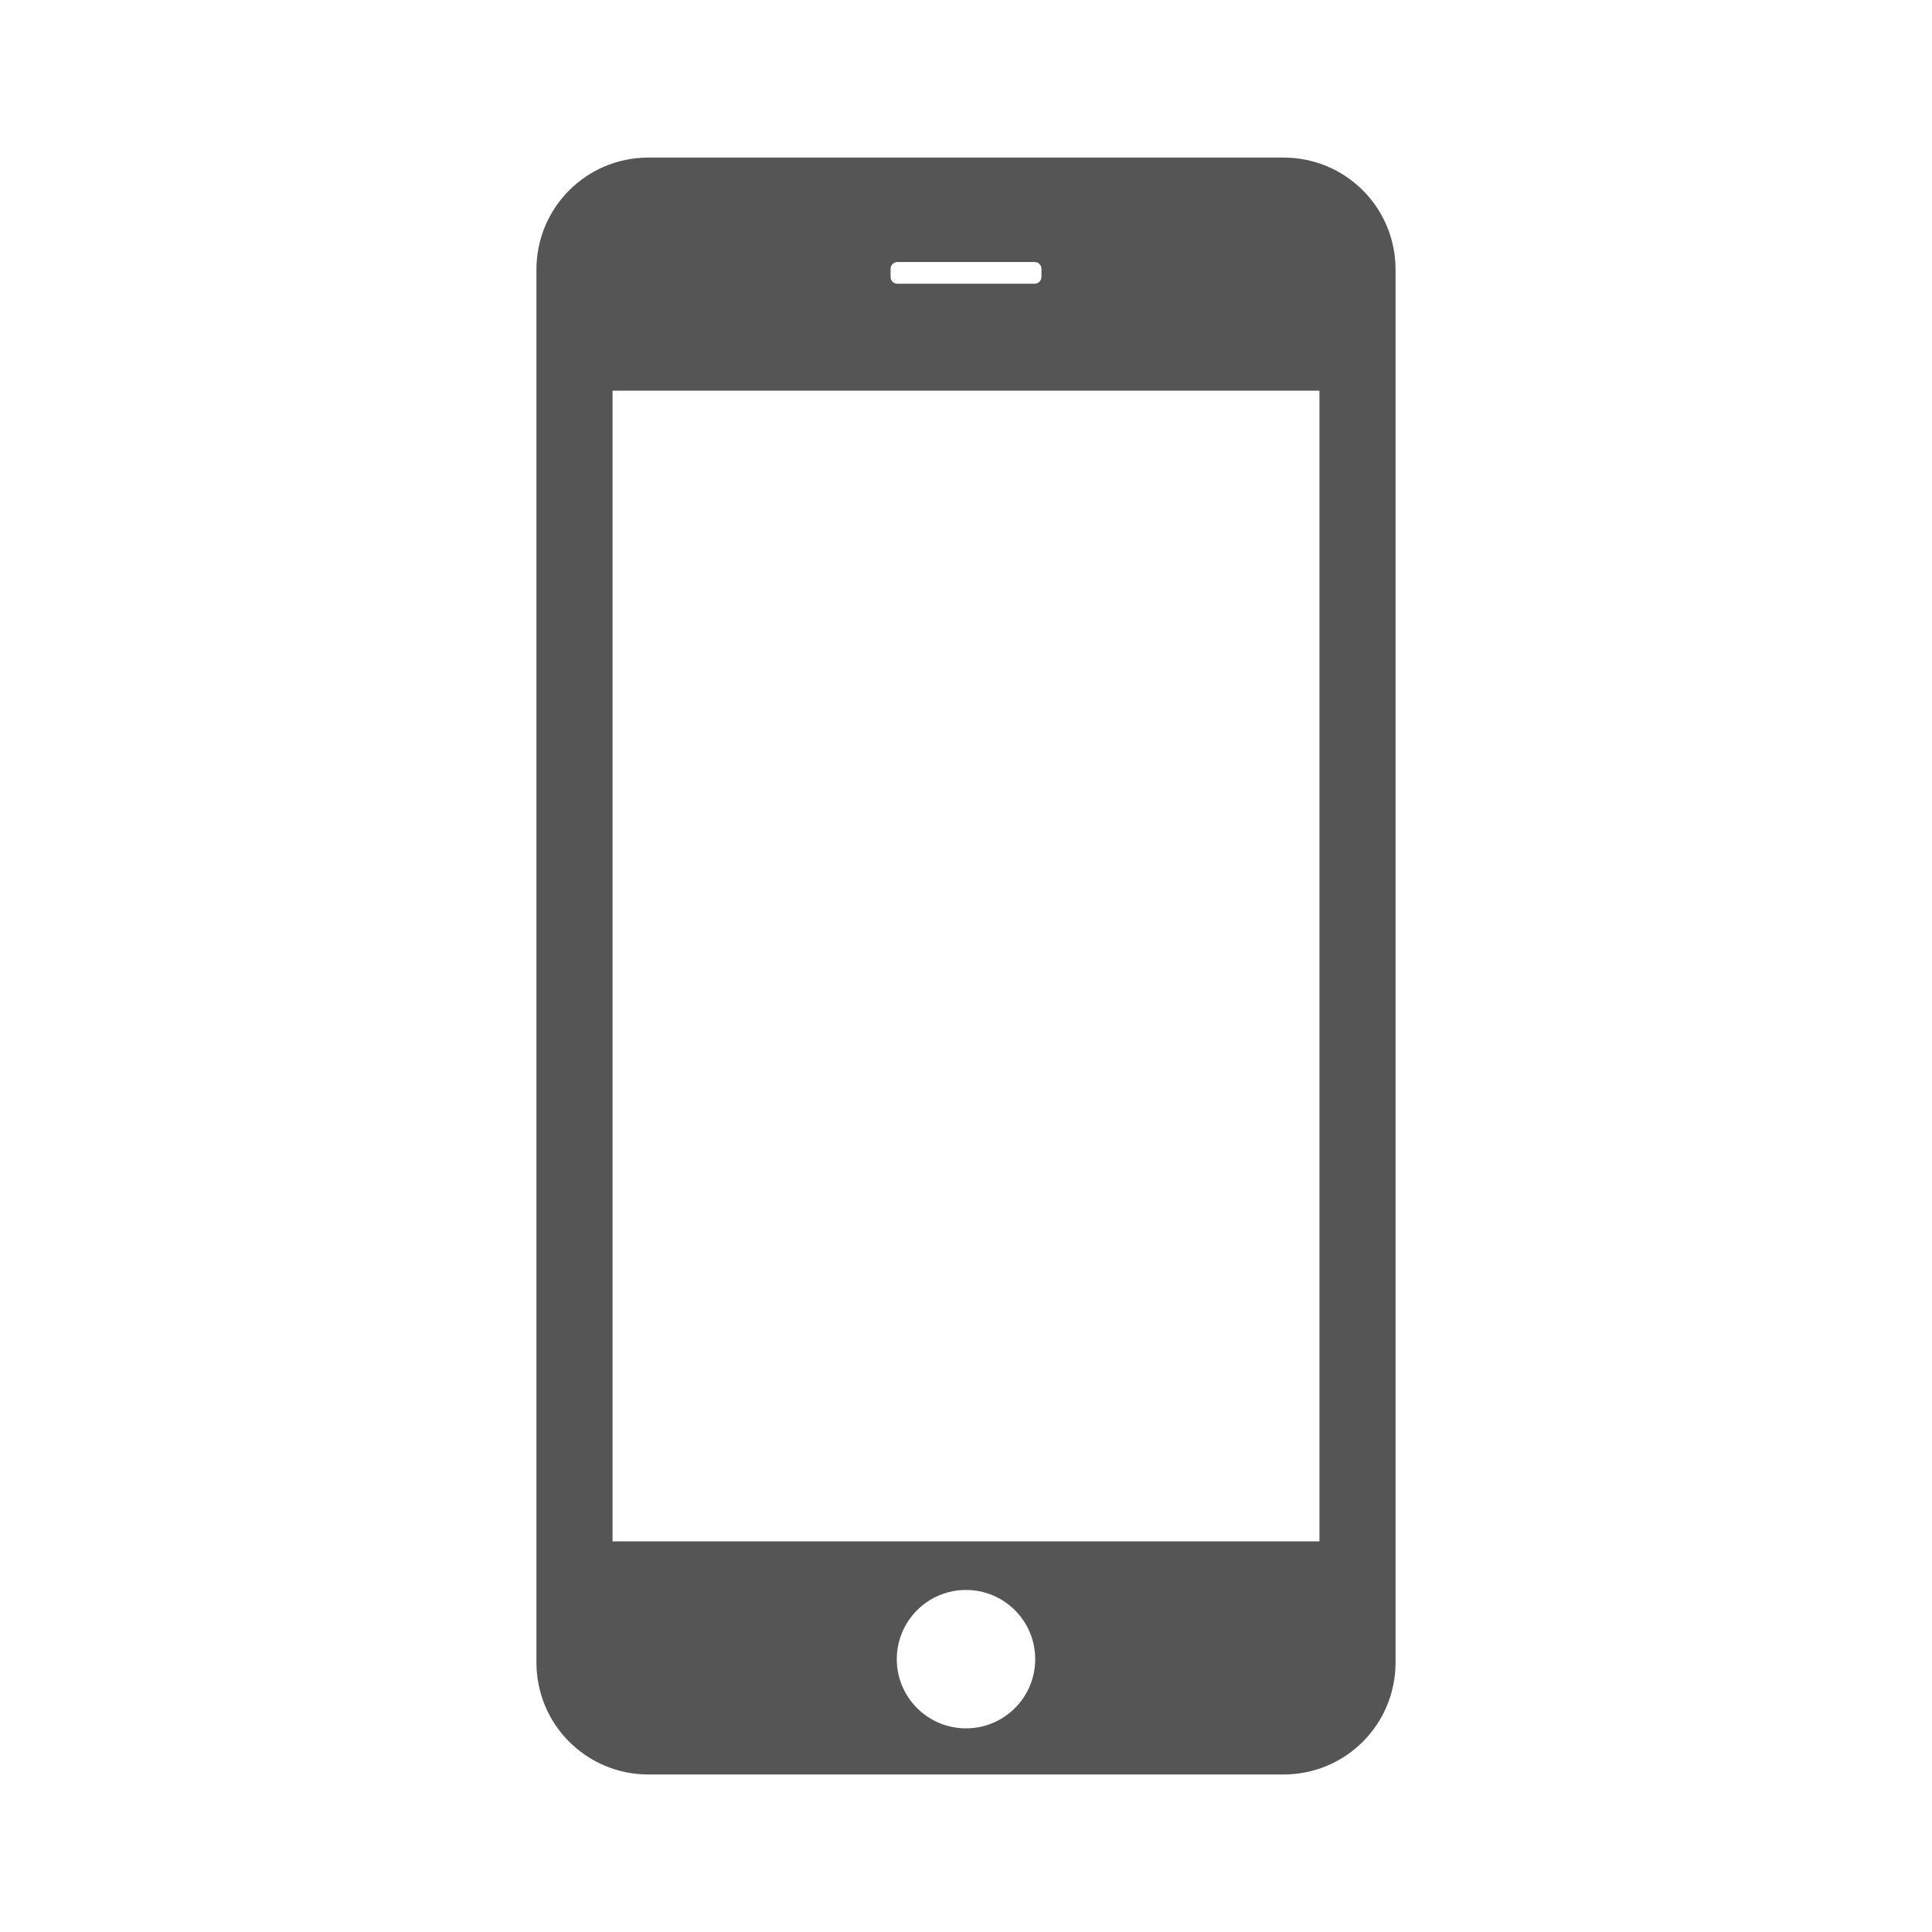
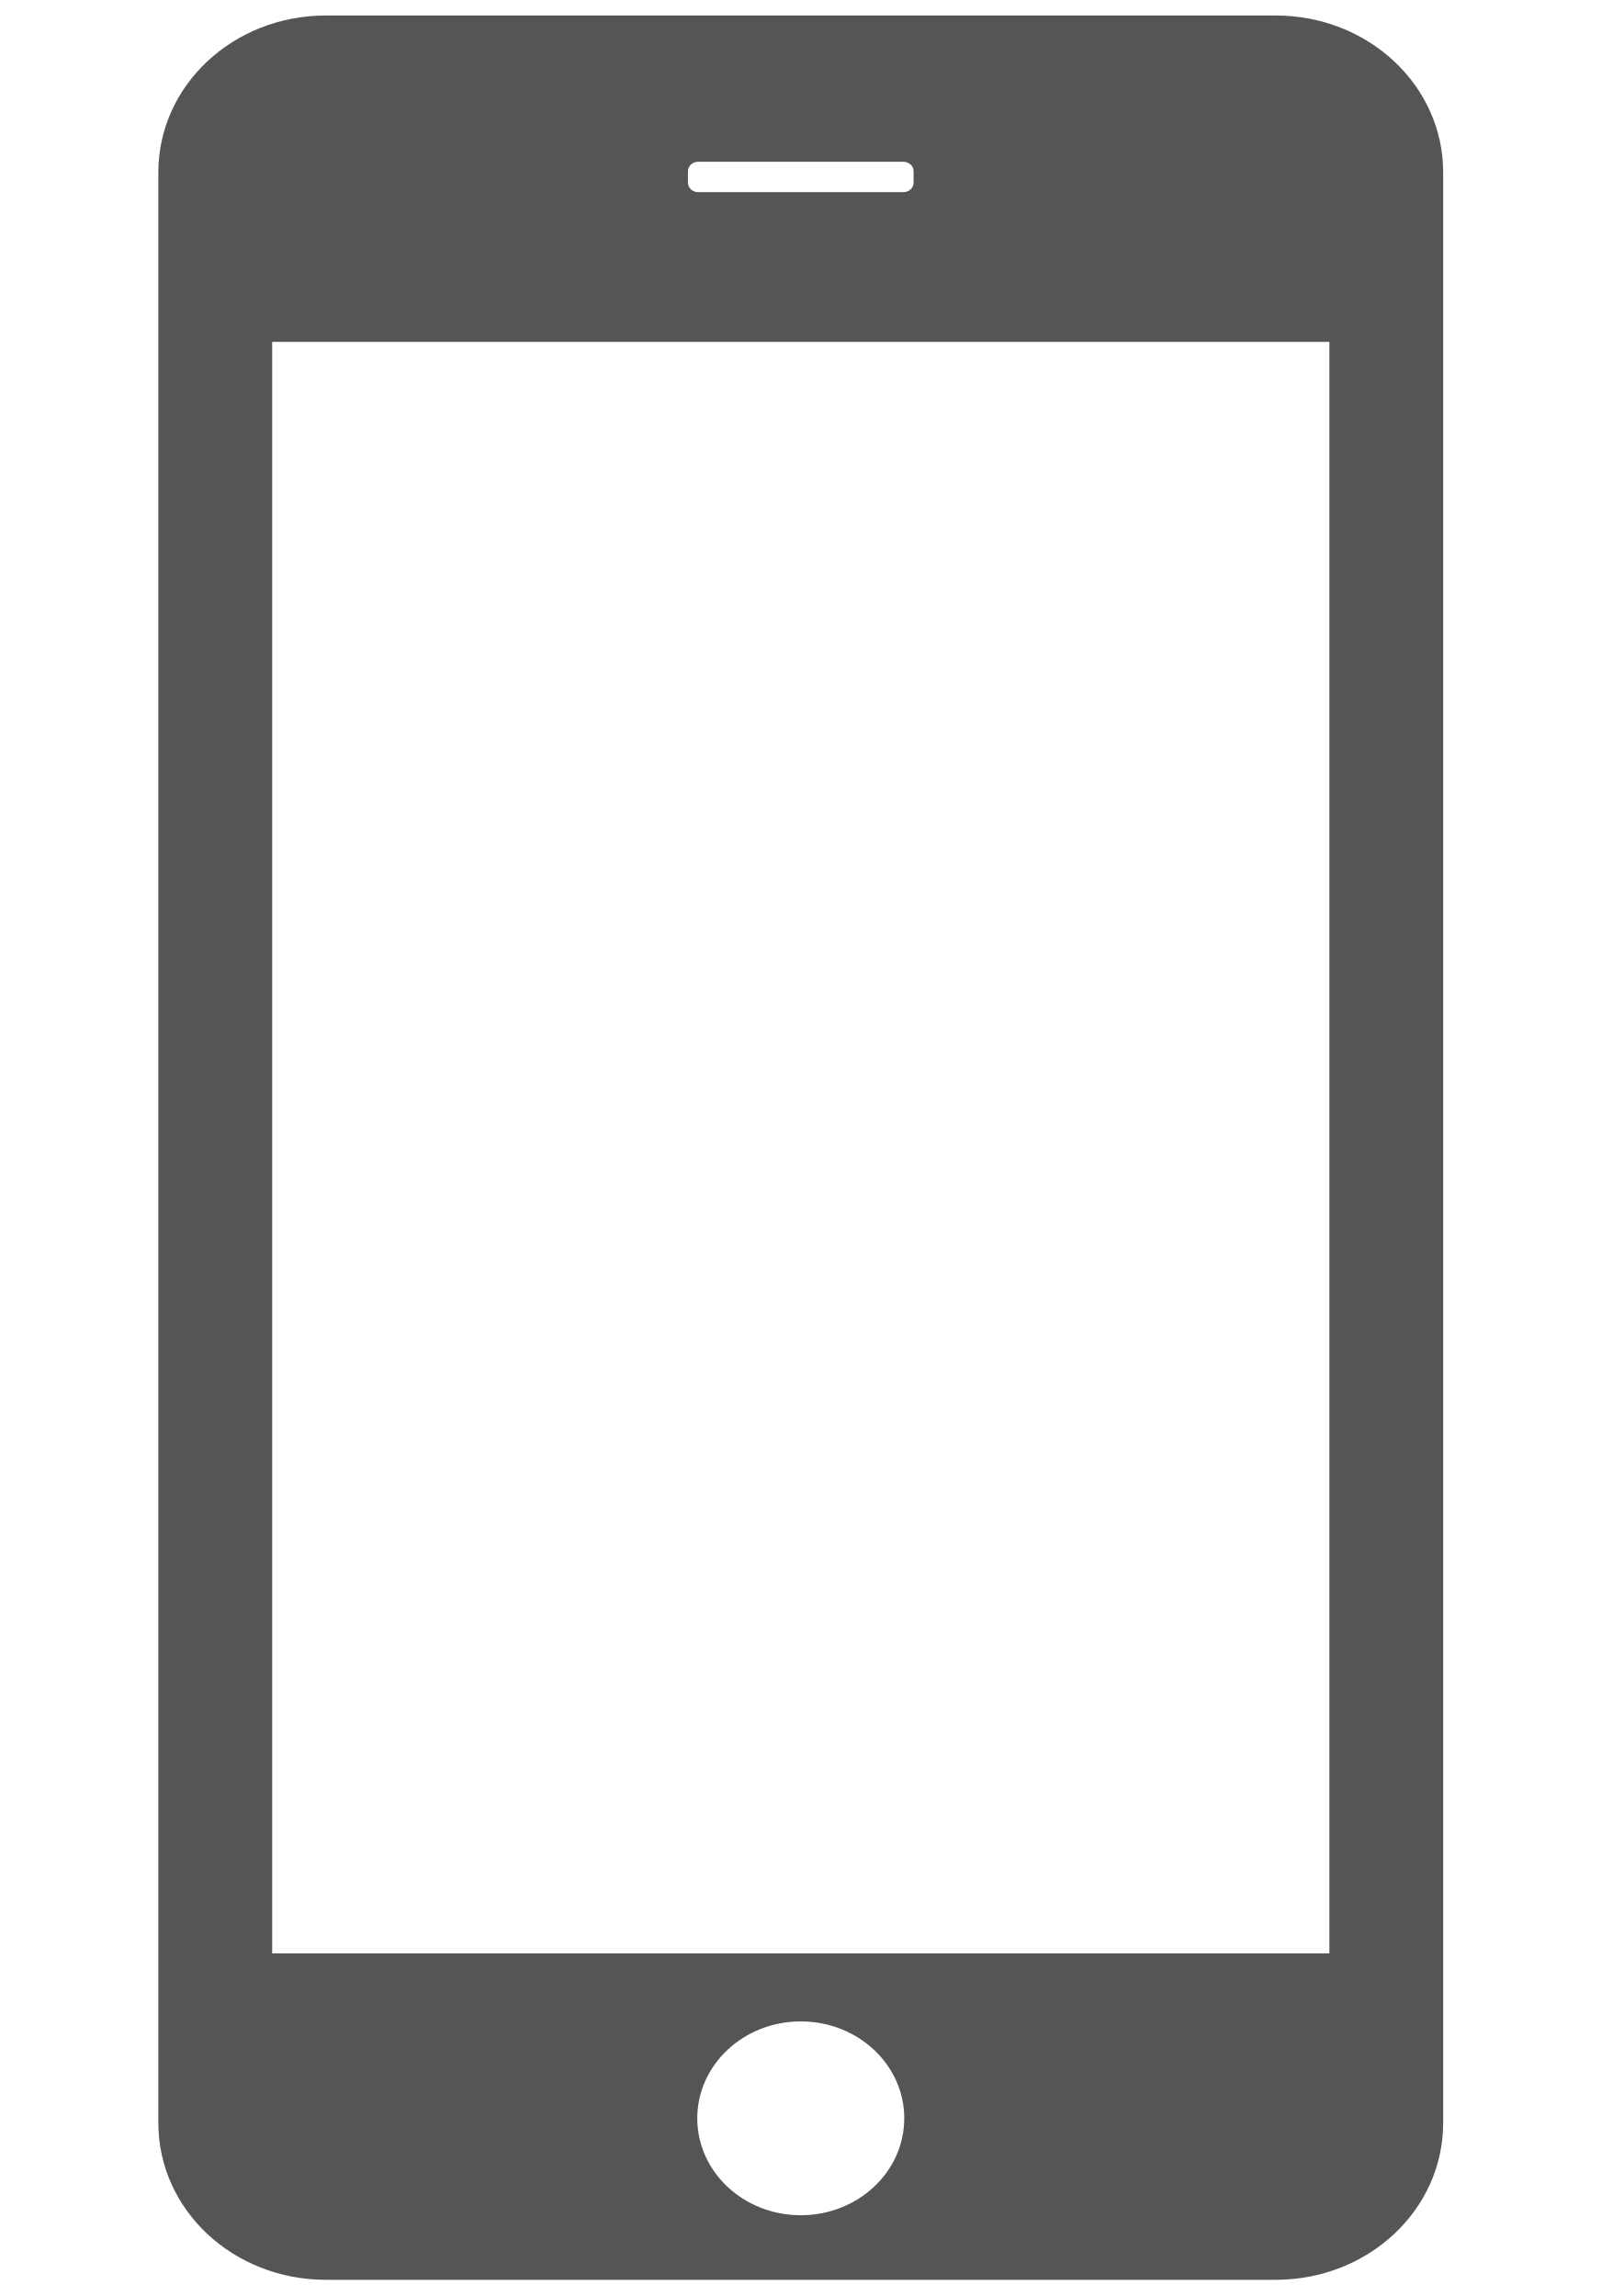
- <svg xmlns="http://www.w3.org/2000/svg" width="500" height="500" version="1.1" viewBox="0 0 500 500">
-   <g transform="translate(0 -552.36)">
-     <rect y="552.36" width="500" height="500" fill-opacity="0" />
-     <path d="m167.83 593.14c-16.067 0-29.002 12.935-29.002 29.002v360.45c-1e-5 16.067 12.935 29.002 29.002 29.002h164.34c16.067 0 29.002-12.935 29.002-29.002v-360.45c0-16.067-12.935-29.002-29.002-29.002zm64.407 27.032h35.529c0.975 0 1.759 0.784 1.759 1.759v2.096c0 0.975-0.784 1.759-1.759 1.759h-35.529c-0.975 0-1.759-0.784-1.759-1.759v-2.096c0-0.975 0.784-1.759 1.759-1.759zm-73.71 33.288h182.95v297.81h-182.95zm91.474 310.38c9.892-4e-5 17.91 8.019 17.91 17.91 4e-5 9.891-8.019 17.91-17.91 17.91s-17.91-8.019-17.91-17.91c-4e-5 -9.892 8.019-17.91 17.91-17.91z" color="#000000" fill="#555" />
+ <svg xmlns="http://www.w3.org/2000/svg" width="210mm" height="297mm" viewBox="0 0 210 297" version="1.1" id="svg3827">
+   <defs id="defs3821" />
+   <g id="layer1">
+     <path d="m 42.154,2.005 c -12.008,0 -21.675,9.054 -21.675,20.3 V 274.605 c -8e-6,11.246 9.667,20.3 21.675,20.3 H 164.977 c 12.008,0 21.675,-9.054 21.675,-20.3 V 22.305 c 0,-11.246 -9.667,-20.3 -21.675,-20.3 z M 90.29,20.926 h 26.553 c 0.729,0 1.315,0.549 1.315,1.231 v 1.467 c 0,0.682 -0.586,1.231 -1.315,1.231 H 90.29 c -0.729,0 -1.315,-0.549 -1.315,-1.231 v -1.467 c 0,-0.682 0.586,-1.231 1.315,-1.231 z M 35.201,44.227 H 171.933 V 252.681 H 35.201 Z M 103.566,261.48 c 7.393,-2e-5 13.385,5.613 13.385,12.536 3e-5,6.924 -5.993,12.536 -13.385,12.536 -7.393,0 -13.385,-5.613 -13.385,-12.536 -3.1e-5,-6.924 5.993,-12.536 13.385,-12.536 z" id="path3783" style="color:#000000;fill:#555555;stroke-width:0.723" />
  </g>
</svg>
